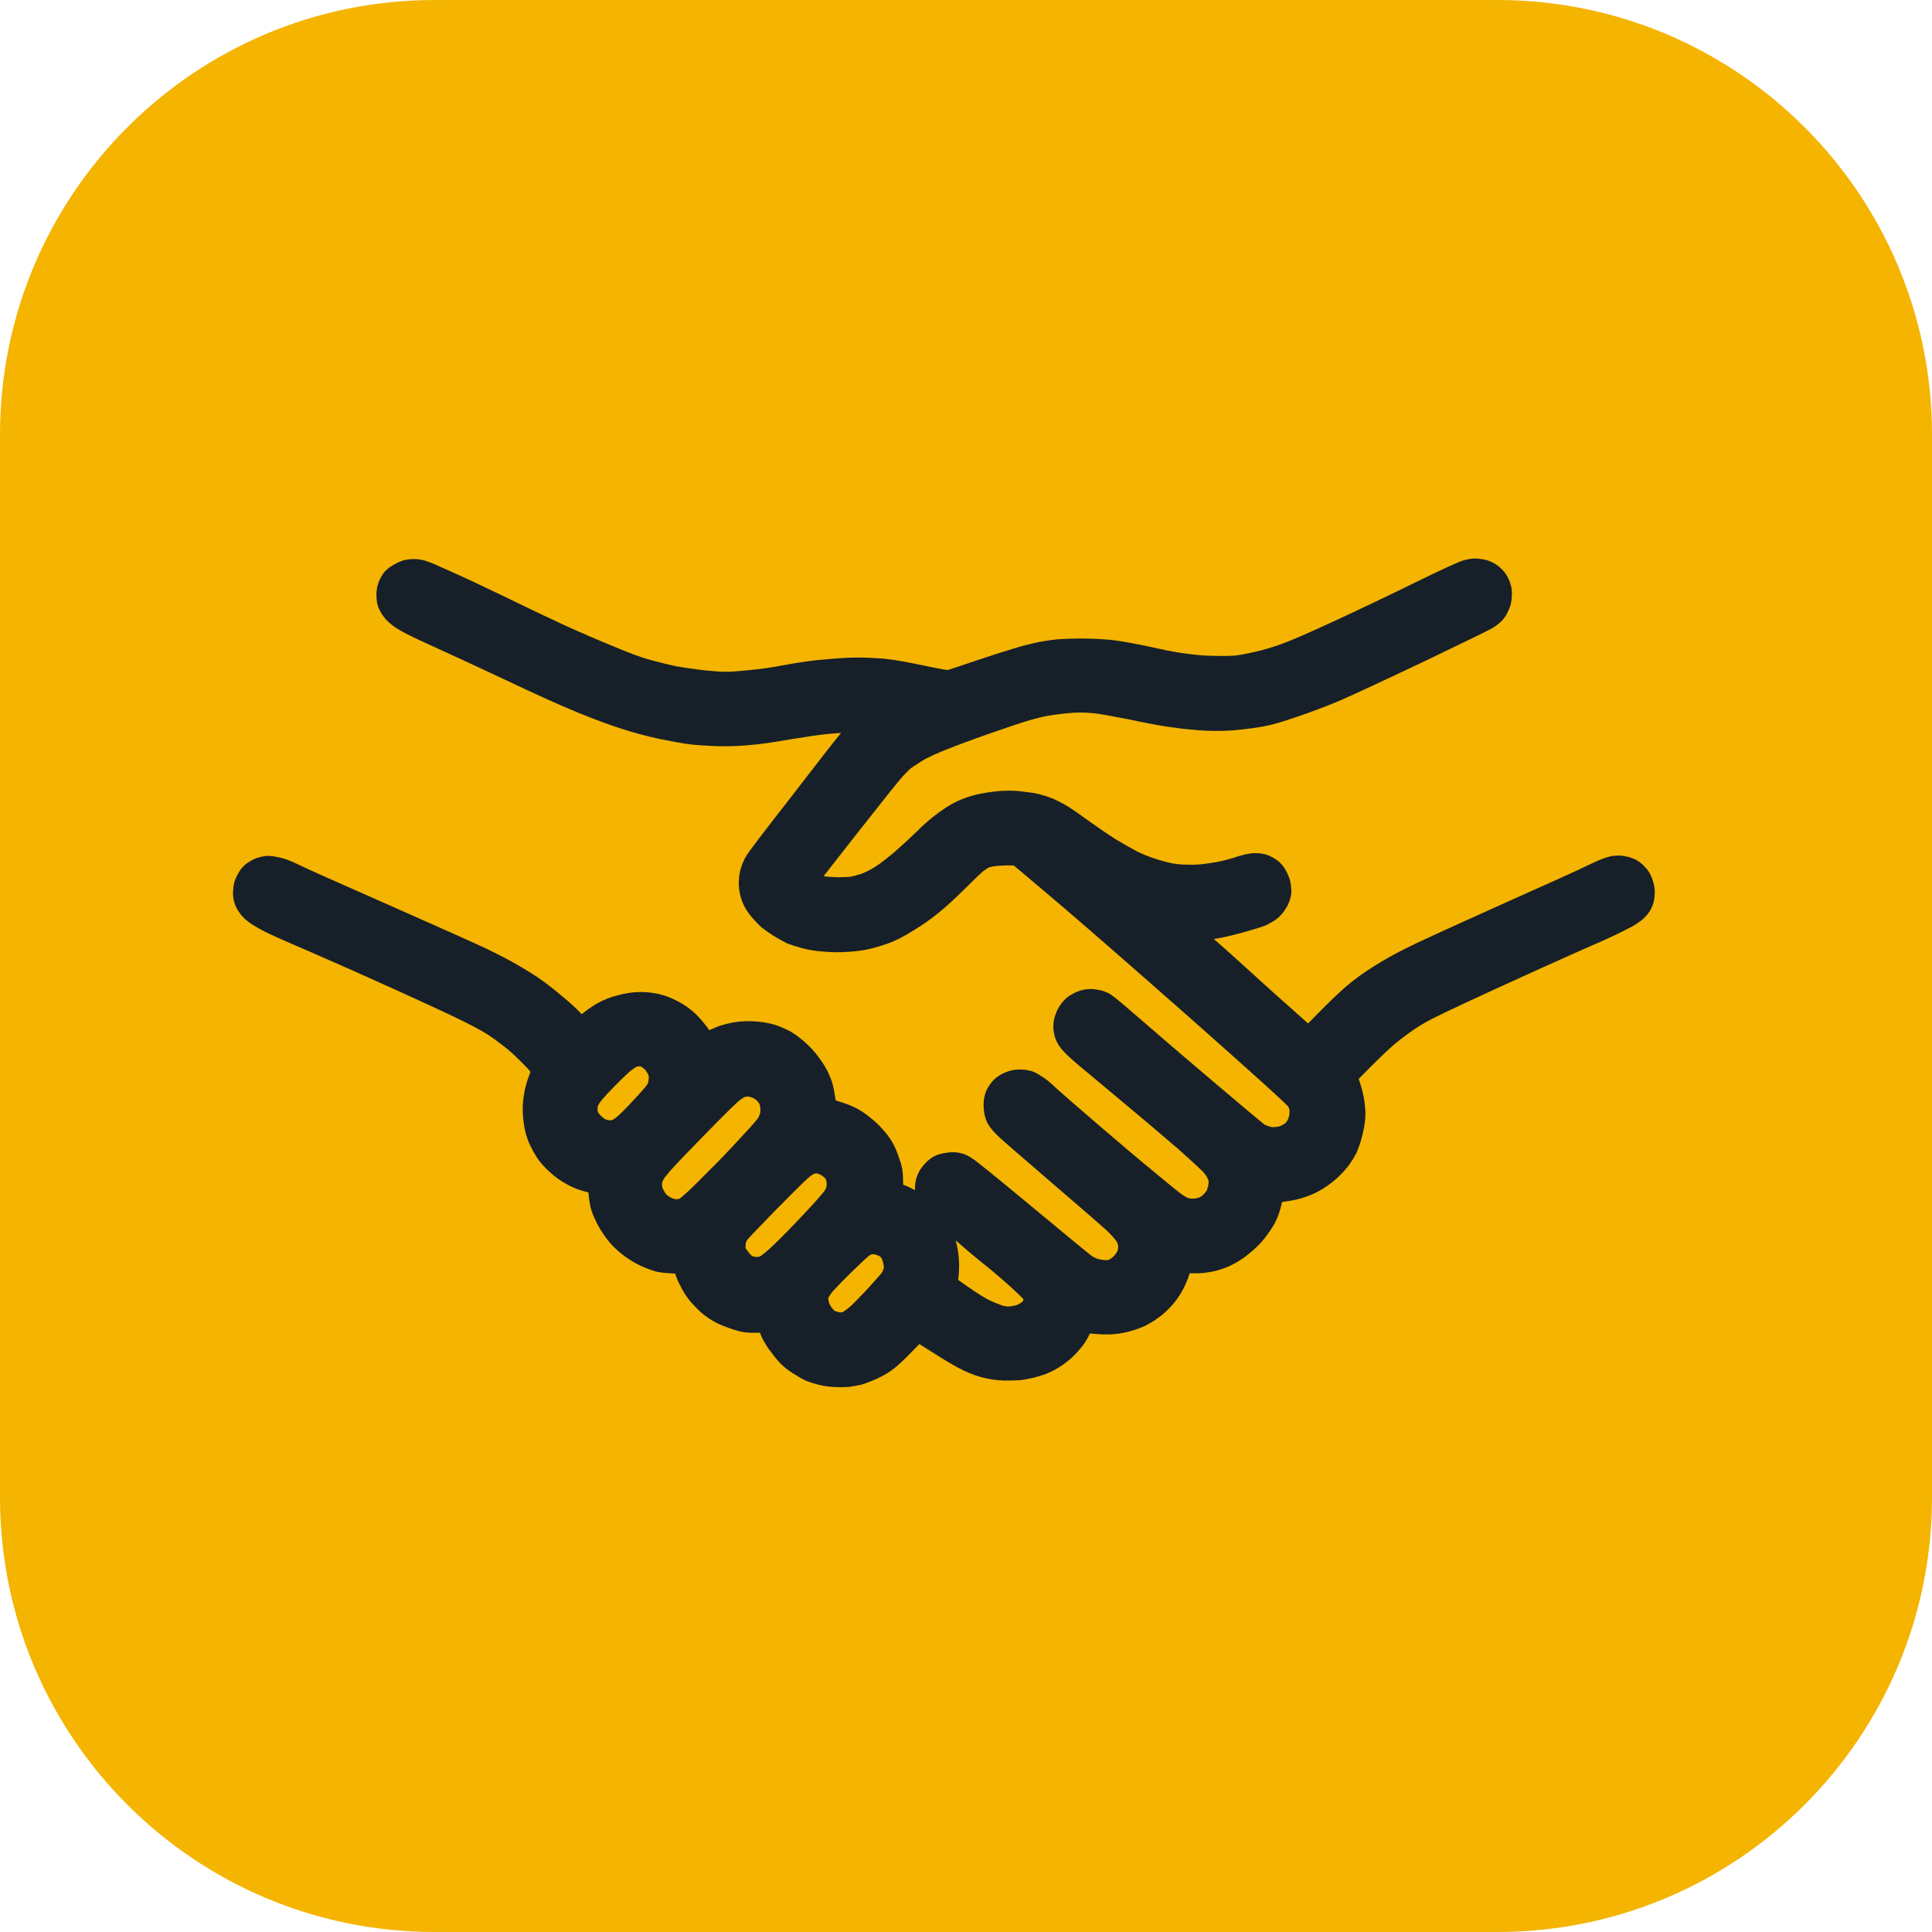
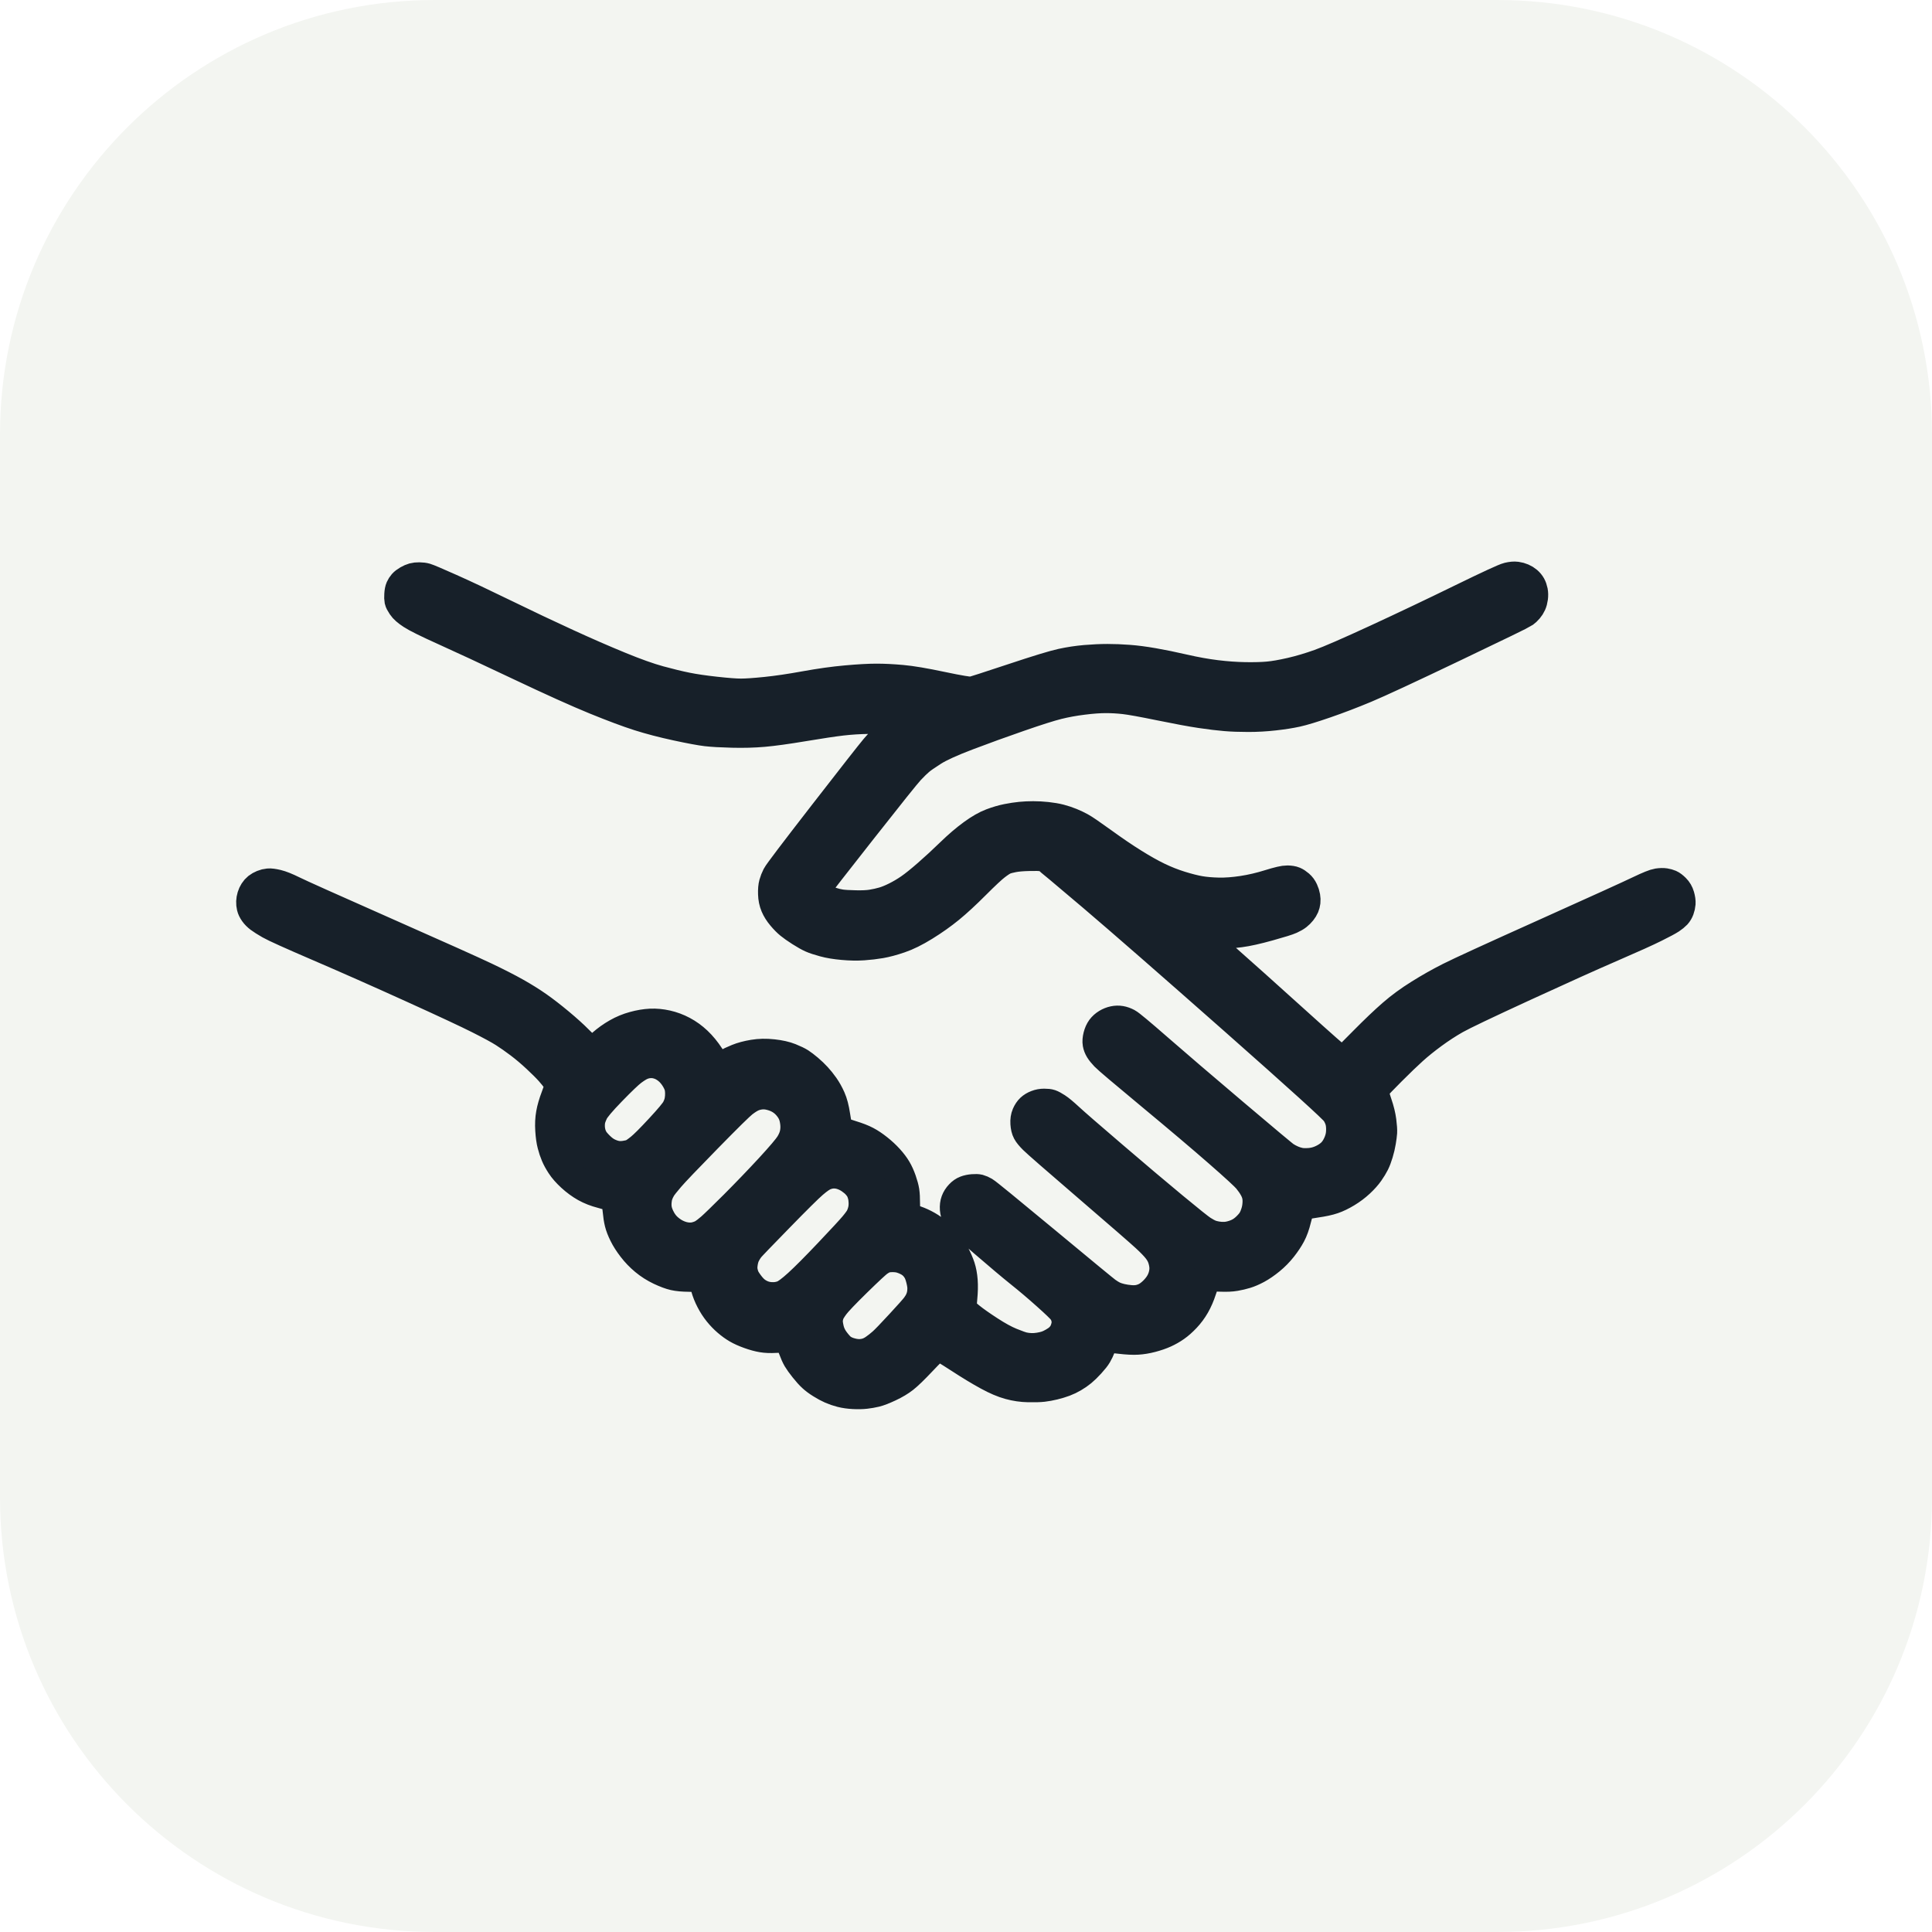
<svg xmlns="http://www.w3.org/2000/svg" viewBox="0 0 512.0 512.0" role="img" aria-label="Hand Drauf">
-   <rect width="512" height="512" rx="115.2" fill="#F4B400" />
-   <path transform="translate(66.5 152.7) scale(0.9) translate(-9.8 -10.3)" d="M417.8 103.7Q417.9 102.8 417.5 101.6Q417.2 100.3 416.3 99.5Q415.5 98.6 414.8 98.4Q414.2 98.1 413.4 98.0Q412.6 97.8 411.3 98.0Q410.1 98.2 406.1 100.1Q402.1 102.1 379.2 112.3Q356.3 122.6 352.0 124.8Q347.6 127.0 343.3 129.7Q339.1 132.3 335.6 135.3Q332.2 138.3 327.6 143.0Q323.0 147.7 322.5 148.1Q322.0 148.5 321.5 148.6Q321.1 148.7 320.4 148.4Q319.7 148.0 307.1 136.7Q294.6 125.3 288.5 120.0Q282.5 114.7 282.0 114.0Q281.5 113.3 281.5 113.0Q281.5 112.7 281.9 112.5Q282.2 112.4 285.6 112.3Q289.1 112.3 292.1 111.9Q295.2 111.5 300.3 110.1Q305.3 108.7 306.5 108.2Q307.7 107.6 308.4 107.1Q309.1 106.6 309.6 105.9Q310.1 105.2 310.4 104.6Q310.7 104.0 310.8 103.3Q310.8 102.6 310.7 101.8Q310.6 101.0 310.1 100.0Q309.7 99.1 309.0 98.4Q308.2 97.8 307.5 97.5Q306.8 97.2 305.6 97.2Q304.3 97.1 300.5 98.4Q296.6 99.6 292.8 100.1Q289.1 100.7 286.0 100.6Q283.0 100.6 280.6 100.2Q278.3 99.8 275.1 98.8Q271.8 97.8 268.7 96.3Q265.6 94.7 261.6 92.3Q257.7 89.8 252.8 86.3Q248.0 82.8 246.6 82.1Q245.3 81.4 243.8 80.7Q242.3 80.1 240.7 79.7Q239.1 79.3 237.0 79.1Q235.0 78.8 233.1 78.8Q231.2 78.8 229.5 79.0Q227.7 79.2 225.6 79.6Q223.6 80.0 221.2 80.9Q218.8 81.8 215.8 84.0Q212.8 86.1 209.5 89.4Q206.2 92.6 203.0 95.4Q199.8 98.1 197.8 99.5Q195.8 100.9 193.8 101.9Q191.8 102.9 190.3 103.3Q188.7 103.8 187.0 104.1Q185.2 104.3 182.3 104.3Q179.5 104.2 178.1 104.0Q176.8 103.8 175.5 103.4Q174.1 102.9 173.1 102.3Q172.2 101.8 171.7 101.2Q171.3 100.7 171.2 100.1Q171.2 99.5 171.6 98.8Q172.0 98.1 184.1 82.7Q196.2 67.3 197.8 65.6Q199.5 63.8 200.5 62.9Q201.6 62.0 204.5 60.2Q207.3 58.4 214.3 55.7Q221.3 53.0 229.0 50.4Q236.7 47.7 240.1 46.9Q243.5 46.0 247.3 45.6Q251.1 45.1 253.8 45.1Q256.5 45.1 259.1 45.4Q261.7 45.7 269.3 47.2Q276.8 48.8 281.0 49.4Q285.1 50.0 287.9 50.2Q290.7 50.5 294.5 50.5Q298.2 50.5 301.9 50.0Q305.6 49.6 308.3 49.0Q311.0 48.4 316.5 46.5Q322.1 44.6 327.9 42.2Q333.7 39.7 353.1 30.5Q372.5 21.2 373.1 20.7Q373.8 20.2 374.4 19.6Q374.9 19.0 375.2 18.2Q375.6 17.5 375.7 16.5Q375.8 15.5 375.7 14.6Q375.5 13.7 375.1 13.0Q374.7 12.3 374.1 11.8Q373.5 11.2 372.7 10.9Q372.0 10.6 371.0 10.5Q370.1 10.3 368.6 10.7Q367.2 11.0 355.3 16.8Q343.3 22.7 331.2 28.3Q319.1 33.9 314.8 35.4Q310.6 36.9 306.6 37.8Q302.7 38.7 300.1 39.0Q297.6 39.2 293.6 39.1Q289.6 39.1 285.3 38.5Q281.0 38.0 276.1 36.9Q271.2 35.8 267.3 35.1Q263.5 34.4 260.3 34.2Q257.2 34.0 254.3 34.0Q251.3 34.0 248.0 34.2Q244.6 34.5 241.2 35.3Q237.8 36.0 227.2 39.5Q216.6 43.1 215.6 43.3Q214.6 43.5 207.1 41.9Q199.6 40.3 195.6 39.9Q191.6 39.6 188.3 39.6Q185.1 39.6 179.7 40.1Q174.3 40.5 168.0 41.7Q161.6 42.9 156.8 43.3Q152.0 43.8 149.6 43.8Q147.3 43.8 142.4 43.3Q137.5 42.7 134.1 42.1Q130.8 41.4 126.3 40.2Q121.8 39.0 115.0 36.1Q108.1 33.3 99.9 29.6Q91.7 25.8 82.3 21.2Q72.8 16.6 66.7 13.9Q60.6 11.1 59.7 10.9Q58.8 10.6 57.8 10.6Q56.8 10.6 56.1 10.8Q55.5 11.0 54.6 11.5Q53.7 12.0 53.2 12.5Q52.8 13.1 52.5 13.7Q52.2 14.3 52.1 15.5Q52.1 16.7 52.2 17.2Q52.3 17.7 53.0 18.8Q53.7 19.9 55.7 21.2Q57.7 22.5 65.0 25.8Q72.3 29.1 86.4 35.7Q100.5 42.4 108.1 45.5Q115.7 48.6 120.5 50.1Q125.3 51.7 131.3 53.0Q137.2 54.2 139.8 54.5Q142.3 54.8 147.1 55.0Q152.0 55.1 156.1 54.7Q160.2 54.4 167.5 53.1Q174.8 51.9 178.5 51.5Q182.1 51.1 186.1 51.0Q190.1 51.0 191.5 51.1Q193.0 51.2 193.7 51.4Q194.5 51.6 194.7 51.9Q194.9 52.2 194.7 52.6Q194.6 53.0 192.2 55.1Q189.8 57.3 187.9 59.6Q186.0 61.8 173.3 78.3Q160.5 94.7 160.0 95.8Q159.4 97.0 159.1 98.1Q158.8 99.2 158.8 101.0Q158.9 102.8 159.5 104.3Q160.1 105.8 161.4 107.3Q162.6 108.7 163.6 109.6Q164.7 110.5 166.6 111.7Q168.6 112.9 169.8 113.5Q171.1 114.0 173.3 114.6Q175.6 115.3 178.8 115.5Q182.0 115.8 184.6 115.6Q187.2 115.5 189.5 115.1Q191.8 114.7 195.0 113.6Q198.1 112.6 202.0 110.1Q206.0 107.7 209.1 105.1Q212.3 102.5 216.5 98.3Q220.7 94.1 222.3 92.8Q224.0 91.6 224.8 91.2Q225.7 90.8 227.4 90.5Q229.1 90.2 231.9 90.1Q234.7 90.1 235.5 90.2Q236.3 90.4 237.0 90.7Q237.6 91.1 250.1 101.7Q262.7 112.4 290.7 137.1Q318.6 161.8 319.6 163.3Q320.5 164.8 320.8 166.2Q321.1 167.6 320.9 169.2Q320.8 170.8 320.0 172.5Q319.2 174.2 318.1 175.2Q317.0 176.2 315.3 177.0Q313.7 177.7 312.0 177.8Q310.2 178.0 309.1 177.7Q308.0 177.5 306.9 177.0Q305.8 176.6 305.0 176.0Q304.1 175.4 290.3 163.7Q276.5 152.0 268.7 145.2Q261.0 138.5 260.0 137.9Q259.0 137.4 258.0 137.3Q257.1 137.1 256.1 137.3Q255.1 137.5 254.1 138.1Q253.2 138.6 252.6 139.5Q252.0 140.3 251.6 141.6Q251.3 142.8 251.5 143.7Q251.6 144.6 252.1 145.4Q252.6 146.2 253.7 147.3Q254.7 148.4 266.8 158.4Q278.8 168.4 286.1 174.7Q293.3 181.1 294.4 182.4Q295.5 183.7 296.1 184.9Q296.8 186.1 297.0 187.1Q297.2 188.2 297.1 189.5Q297.0 190.8 296.6 192.0Q296.3 193.2 295.8 194.0Q295.3 194.8 294.4 195.8Q293.5 196.8 292.5 197.4Q291.5 198.1 290.1 198.5Q288.8 198.9 287.7 198.9Q286.6 199.0 285.5 198.8Q284.3 198.6 283.5 198.3Q282.7 197.9 281.4 197.1Q280.1 196.3 272.9 190.3Q265.7 184.4 255.6 175.7Q245.6 167.1 243.3 165.0Q241.0 162.8 239.8 162.1Q238.6 161.3 238.0 161.1Q237.3 160.9 236.2 160.9Q235.1 160.9 234.1 161.3Q233.1 161.7 232.4 162.3Q231.7 163.0 231.2 164.0Q230.8 165.1 230.9 166.5Q231.0 168.0 231.4 168.8Q231.9 169.7 233.2 171.0Q234.6 172.4 248.8 184.6Q263.0 196.8 265.3 198.9Q267.6 201.1 268.6 202.5Q269.7 203.8 270.1 205.3Q270.6 206.8 270.5 208.0Q270.5 209.2 270.1 210.5Q269.7 211.7 268.9 212.8Q268.1 214.0 267.1 214.8Q266.1 215.7 265.2 216.2Q264.3 216.6 263.3 216.9Q262.2 217.1 260.8 217.0Q259.5 216.9 258.1 216.6Q256.8 216.2 256.0 215.8Q255.1 215.4 254.0 214.6Q253.0 213.9 236.5 200.2Q220.1 186.6 219.1 186.1Q218.2 185.5 217.6 185.4Q217.0 185.2 215.8 185.3Q214.7 185.4 213.8 185.7Q213.0 186.0 212.2 186.9Q211.4 187.7 211.0 188.7Q210.6 189.7 210.7 191.0Q210.8 192.2 211.4 193.2Q211.9 194.2 218.9 200.2Q225.8 206.2 229.5 209.1Q233.1 212.0 237.0 215.5Q240.8 219.0 241.5 219.9Q242.2 220.8 242.5 221.9Q242.7 223.0 242.6 223.7Q242.5 224.5 242.3 225.3Q242.0 226.1 241.6 226.7Q241.1 227.3 240.6 227.9Q240.0 228.4 238.9 229.1Q237.8 229.7 237.0 230.0Q236.1 230.3 234.8 230.5Q233.6 230.7 232.5 230.7Q231.3 230.6 230.3 230.4Q229.3 230.2 226.7 229.1Q224.1 228.1 220.5 225.7Q217.0 223.4 215.0 221.9Q213.1 220.3 212.8 219.7Q212.5 219.1 212.8 216.3Q213.1 213.6 212.9 211.4Q212.7 209.2 212.2 207.5Q211.6 205.8 210.7 204.0Q209.7 202.2 208.6 200.8Q207.5 199.5 206.0 198.1Q204.5 196.7 202.8 195.8Q201.2 194.9 199.5 194.3Q197.8 193.7 197.3 193.3Q196.8 192.9 196.6 192.4Q196.5 192.0 196.5 189.5Q196.5 187.1 196.3 185.8Q196.1 184.6 195.4 182.8Q194.8 181.0 194.0 179.6Q193.2 178.2 191.8 176.7Q190.5 175.2 188.7 173.8Q187.0 172.4 185.4 171.6Q183.8 170.8 181.1 170.0Q178.5 169.1 178.0 168.8Q177.5 168.5 177.2 168.0Q177.0 167.5 176.5 164.3Q176.1 161.2 175.2 159.3Q174.4 157.5 173.3 156.0Q172.3 154.5 171.2 153.3Q170.2 152.2 168.8 151.0Q167.5 149.9 166.5 149.3Q165.6 148.7 163.6 147.9Q161.7 147.1 158.8 146.8Q155.8 146.5 153.2 146.9Q150.6 147.3 148.7 148.1Q146.8 148.9 145.4 149.6Q144.0 150.4 143.5 150.5Q143.1 150.5 142.7 150.2Q142.3 150.0 140.7 147.5Q139.0 145.0 137.1 143.1Q135.2 141.3 133.0 140.2Q130.8 139.0 128.5 138.5Q126.1 138.0 123.8 138.1Q121.6 138.2 119.1 138.9Q116.6 139.5 114.3 140.8Q112.1 142.1 110.0 143.9Q108.0 145.7 107.3 145.8Q106.7 145.9 106.1 145.5Q105.5 145.1 103.3 142.9Q101.1 140.6 97.8 137.9Q94.5 135.1 91.6 133.1Q88.8 131.2 85.3 129.2Q81.8 127.2 76.6 124.7Q71.3 122.2 48.0 111.9Q24.6 101.6 21.8 100.2Q19.0 98.8 17.3 98.4Q15.6 98.0 14.8 98.0Q14.0 98.1 13.1 98.4Q12.3 98.8 11.7 99.2Q11.1 99.7 10.8 100.3Q10.4 101.0 10.1 101.7Q9.9 102.5 9.9 103.2Q9.8 104.0 10.0 104.7Q10.2 105.5 10.8 106.3Q11.3 107.1 12.3 107.8Q13.2 108.5 15.2 109.6Q17.2 110.8 29.4 116.0Q41.6 121.3 55.7 127.7Q69.8 134.1 74.8 136.6Q79.8 139.1 82.0 140.5Q84.1 141.8 86.5 143.7Q89.0 145.5 91.4 147.8Q93.8 150.1 95.2 151.6Q96.5 153.1 97.2 154.1Q97.9 155.2 97.9 155.8Q97.8 156.3 96.8 159.0Q95.8 161.6 95.5 163.7Q95.1 165.8 95.2 168.4Q95.4 171.0 95.8 172.6Q96.2 174.2 96.8 175.5Q97.4 176.8 98.4 178.4Q99.4 180.0 101.3 181.7Q103.2 183.5 105.3 184.6Q107.3 185.8 109.9 186.4Q112.5 187.1 113.1 187.5Q113.8 187.8 114.0 188.5Q114.3 189.1 114.5 191.3Q114.7 193.5 115.0 194.9Q115.4 196.3 116.3 198.1Q117.2 200.0 118.7 202.0Q120.2 204.0 122.2 205.6Q124.2 207.2 126.6 208.4Q129.0 209.5 130.6 209.9Q132.2 210.2 134.8 210.3Q137.3 210.3 137.8 210.4Q138.3 210.6 138.7 211.0Q139.1 211.5 139.6 213.3Q140.1 215.2 141.1 217.0Q142.0 218.8 143.2 220.3Q144.5 221.8 145.8 223.0Q147.2 224.2 148.6 225.0Q150.0 225.8 152.0 226.5Q154.1 227.3 155.7 227.6Q157.3 227.8 159.5 227.7Q161.7 227.6 162.3 227.7Q162.8 227.8 163.3 228.3Q163.9 228.8 164.5 230.7Q165.2 232.6 165.9 233.6Q166.5 234.7 167.8 236.3Q169.1 238.0 170.1 238.9Q171.1 239.8 172.6 240.7Q174.1 241.7 175.4 242.3Q176.7 242.8 178.3 243.2Q179.8 243.6 181.8 243.7Q183.7 243.8 185.2 243.7Q186.7 243.5 188.1 243.2Q189.5 242.8 192.0 241.7Q194.5 240.5 196.1 239.2Q197.8 237.8 201.2 234.3Q204.6 230.7 205.2 230.3Q205.8 230.0 206.5 230.1Q207.1 230.3 211.9 233.4Q216.7 236.5 220.1 238.4Q223.6 240.3 226.3 241.0Q229.0 241.7 231.7 241.8Q234.5 241.8 235.9 241.7Q237.3 241.5 239.0 241.1Q240.6 240.7 242.0 240.2Q243.3 239.7 244.6 238.9Q245.8 238.2 246.9 237.3Q248.0 236.5 249.3 235.0Q250.7 233.5 251.2 232.5Q251.8 231.6 252.4 230.1Q253.0 228.6 253.5 228.1Q254.0 227.7 254.3 227.7Q254.7 227.6 257.8 228.0Q261.0 228.3 262.8 228.2Q264.7 228.1 266.8 227.6Q269.0 227.0 270.6 226.3Q272.2 225.5 273.6 224.5Q275.1 223.5 276.6 221.9Q278.1 220.3 279.2 218.4Q280.3 216.5 281.1 214.0Q281.9 211.6 282.2 211.1Q282.6 210.5 283.2 210.3Q283.8 210.1 286.5 210.2Q289.1 210.3 290.7 210.0Q292.3 209.8 293.8 209.3Q295.2 208.9 297.0 207.9Q298.7 207.0 300.6 205.4Q302.6 203.8 304.1 201.9Q305.6 200.0 306.6 198.2Q307.5 196.5 308.1 193.8Q308.8 191.1 309.1 190.6Q309.5 190.0 310.1 189.8Q310.7 189.6 313.8 189.1Q316.8 188.7 318.6 188.0Q320.5 187.4 322.5 186.2Q324.6 184.9 326.2 183.4Q327.9 181.8 328.9 180.4Q329.9 179.0 330.5 177.8Q331.0 176.7 331.5 175.0Q332.0 173.3 332.3 171.7Q332.6 170.1 332.6 169.1Q332.7 168.1 332.4 165.8Q332.1 163.6 331.2 160.9Q330.3 158.2 330.3 157.5Q330.4 156.7 330.9 156.0Q331.5 155.2 335.2 151.5Q339.0 147.7 341.4 145.5Q343.8 143.3 347.1 140.9Q350.3 138.5 353.6 136.7Q356.8 134.9 373.1 127.4Q389.5 119.9 398.3 116.0Q407.1 112.2 410.5 110.5Q414.0 108.8 415.0 108.1Q416.1 107.4 416.6 106.8Q417.2 106.2 417.5 105.4Q417.8 104.6 417.8 103.7ZM197.4 205.8Q198.3 206.3 199.0 207.0Q199.7 207.7 200.2 208.6Q200.7 209.5 201.1 211.0Q201.5 212.6 201.5 213.6Q201.5 214.6 201.3 215.4Q201.1 216.2 200.8 217.0Q200.4 217.8 199.7 218.8Q199.0 219.7 195.2 223.9Q191.3 228.0 190.1 229.1Q189.0 230.1 187.7 231.0Q186.5 231.9 185.2 232.2Q184.0 232.5 182.8 232.4Q181.7 232.3 180.6 231.9Q179.5 231.6 178.6 231.0Q177.7 230.4 176.4 228.7Q175.2 227.1 174.8 225.3Q174.3 223.5 174.4 222.6Q174.5 221.7 174.8 220.9Q175.1 220.1 176.2 218.5Q177.4 216.8 182.6 211.7Q187.8 206.6 188.9 205.9Q190.0 205.2 190.8 204.9Q191.6 204.6 193.0 204.6Q194.3 204.6 195.4 205.0Q196.5 205.3 197.4 205.8ZM181.0 182.4Q182.1 183.2 182.8 183.9Q183.5 184.7 183.8 185.3Q184.1 186.0 184.4 186.9Q184.6 187.8 184.7 189.1Q184.7 190.3 184.5 191.3Q184.2 192.3 183.8 193.2Q183.4 194.1 181.9 195.8Q180.5 197.6 174.8 203.6Q169.1 209.6 166.0 212.4Q163.0 215.1 161.6 215.6Q160.2 216.1 158.8 216.1Q157.5 216.1 156.3 215.8Q155.2 215.4 154.1 214.7Q153.1 214.0 152.0 212.5Q150.9 211.1 150.5 210.2Q150.2 209.3 150.1 208.5Q150.0 207.6 150.2 206.2Q150.4 204.8 150.9 203.8Q151.4 202.8 152.1 202.0Q152.7 201.2 160.4 193.3Q168.1 185.5 170.2 183.6Q172.3 181.8 173.6 181.3Q175.0 180.8 176.2 180.8Q177.5 180.8 178.6 181.2Q179.8 181.6 181.0 182.4ZM161.0 159.7Q162.2 160.4 163.1 161.5Q164.0 162.6 164.5 163.6Q164.9 164.7 165.1 166.3Q165.3 167.8 165.0 169.3Q164.7 170.8 163.8 172.5Q162.8 174.1 157.9 179.3Q153.1 184.6 147.8 189.8Q142.6 195.1 141.1 196.3Q139.7 197.6 138.9 198.1Q138.1 198.6 136.9 198.9Q135.7 199.2 134.4 199.1Q133.1 198.9 131.8 198.4Q130.6 197.9 129.5 197.1Q128.3 196.2 127.6 195.3Q126.9 194.3 126.4 193.2Q125.8 192.1 125.6 191.1Q125.5 190.1 125.5 188.9Q125.6 187.7 125.9 186.8Q126.2 186.0 126.8 185.0Q127.3 184.1 129.3 181.8Q131.2 179.6 140.0 170.6Q148.7 161.7 150.3 160.5Q151.8 159.3 153.0 158.8Q154.1 158.3 155.4 158.2Q156.7 158.1 158.3 158.5Q159.8 158.9 161.0 159.7ZM127.2 150.0Q128.0 150.4 128.7 151.0Q129.5 151.6 130.1 152.3Q130.7 153.1 131.2 154.0Q131.8 155.0 132.0 155.8Q132.3 156.6 132.3 157.7Q132.3 158.8 132.1 160.0Q131.9 161.1 131.3 162.4Q130.6 163.7 126.6 168.0Q122.6 172.3 121.0 173.6Q119.3 174.9 118.6 175.3Q117.8 175.6 116.5 175.8Q115.1 176.0 114.0 175.7Q112.8 175.5 111.6 174.9Q110.5 174.3 109.2 173.1Q107.9 171.8 107.5 171.0Q107.0 170.2 106.8 169.3Q106.5 168.5 106.5 167.5Q106.5 166.6 106.6 165.7Q106.7 164.8 107.5 163.3Q108.2 161.7 112.6 157.2Q117.0 152.7 118.6 151.5Q120.2 150.3 121.3 149.8Q122.3 149.4 123.5 149.3Q124.6 149.2 125.5 149.4Q126.5 149.6 127.2 150.0Z" fill="#172029" fill-rule="evenodd" stroke="#172029" stroke-width="10.7" stroke-linejoin="round" />
+   <rect width="512" height="512" rx="115.2" fill="#F3F5F1" />
+   <path transform="translate(66.56 152.73) scale(0.9284) translate(-9.88 -10.38)" d="M417.88 103.75Q417.94 102.88 417.58 101.62Q417.22 100.38 416.36 99.53Q415.50 98.68 414.88 98.41Q414.25 98.14 413.44 98.01Q412.62 97.88 411.38 98.06Q410.12 98.25 406.12 100.17Q402.12 102.10 379.25 112.38Q356.38 122.65 352.00 124.87Q347.62 127.08 343.38 129.74Q339.12 132.39 335.69 135.38Q332.25 138.38 327.62 143.06Q323.00 147.75 322.50 148.13Q322.00 148.51 321.56 148.62Q321.12 148.74 320.44 148.41Q319.75 148.08 307.19 136.73Q294.62 125.38 288.58 120.06Q282.53 114.75 282.02 114.06Q281.51 113.38 281.55 113.08Q281.58 112.78 281.92 112.59Q282.25 112.40 285.69 112.39Q289.12 112.38 292.19 111.97Q295.25 111.57 300.31 110.16Q305.38 108.75 306.56 108.21Q307.75 107.67 308.44 107.13Q309.12 106.60 309.66 105.92Q310.19 105.25 310.46 104.62Q310.72 104.00 310.80 103.31Q310.88 102.62 310.74 101.81Q310.61 101.00 310.18 100.06Q309.75 99.12 309.00 98.47Q308.25 97.82 307.56 97.53Q306.88 97.24 305.62 97.22Q304.38 97.19 300.50 98.40Q296.62 99.61 292.88 100.18Q289.12 100.75 286.06 100.69Q283.00 100.62 280.69 100.23Q278.38 99.83 275.12 98.82Q271.88 97.81 268.75 96.30Q265.62 94.79 261.69 92.33Q257.75 89.88 252.88 86.35Q248.00 82.83 246.69 82.12Q245.38 81.40 243.88 80.78Q242.38 80.17 240.75 79.74Q239.12 79.32 237.06 79.10Q235.00 78.88 233.12 78.88Q231.25 78.88 229.50 79.05Q227.75 79.22 225.69 79.63Q223.62 80.04 221.25 80.93Q218.88 81.82 215.88 84.00Q212.88 86.18 209.56 89.40Q206.25 92.62 203.06 95.40Q199.88 98.18 197.88 99.56Q195.88 100.93 193.88 101.92Q191.88 102.92 190.31 103.37Q188.75 103.82 187.00 104.10Q185.25 104.38 182.38 104.31Q179.50 104.25 178.19 104.06Q176.88 103.86 175.50 103.40Q174.12 102.94 173.19 102.39Q172.25 101.83 171.79 101.29Q171.33 100.75 171.28 100.12Q171.22 99.50 171.62 98.81Q172.03 98.12 184.12 82.75Q196.21 67.38 197.85 65.62Q199.50 63.88 200.56 62.97Q201.62 62.06 204.50 60.23Q207.38 58.40 214.38 55.74Q221.38 53.08 229.06 50.42Q236.75 47.75 240.12 46.91Q243.50 46.07 247.31 45.60Q251.12 45.12 253.81 45.12Q256.50 45.12 259.12 45.42Q261.75 45.71 269.31 47.26Q276.88 48.81 281.00 49.42Q285.12 50.03 287.94 50.26Q290.75 50.50 294.50 50.50Q298.25 50.50 301.94 50.08Q305.62 49.67 308.31 49.08Q311.00 48.49 316.56 46.57Q322.12 44.65 327.94 42.22Q333.75 39.79 353.12 30.53Q372.50 21.28 373.19 20.76Q373.88 20.25 374.41 19.62Q374.94 19.00 375.28 18.25Q375.62 17.50 375.75 16.50Q375.88 15.50 375.71 14.62Q375.54 13.75 375.16 13.06Q374.78 12.38 374.14 11.83Q373.50 11.29 372.75 10.97Q372.00 10.64 371.06 10.51Q370.12 10.38 368.69 10.72Q367.25 11.06 355.31 16.89Q343.38 22.72 331.25 28.33Q319.12 33.93 314.88 35.45Q310.62 36.97 306.69 37.88Q302.75 38.78 300.19 39.01Q297.62 39.25 293.62 39.19Q289.62 39.12 285.31 38.59Q281.00 38.06 276.12 36.94Q271.25 35.82 267.38 35.15Q263.50 34.47 260.38 34.24Q257.25 34.00 254.31 34.00Q251.38 34.00 248.00 34.29Q244.62 34.58 241.25 35.31Q237.88 36.04 227.25 39.58Q216.62 43.12 215.62 43.31Q214.62 43.50 207.12 41.92Q199.62 40.33 195.62 39.98Q191.62 39.62 188.38 39.62Q185.12 39.62 179.75 40.10Q174.38 40.58 168.00 41.74Q161.62 42.90 156.81 43.39Q152.00 43.88 149.69 43.88Q147.38 43.88 142.44 43.33Q137.50 42.79 134.19 42.12Q130.88 41.46 126.38 40.23Q121.88 39.00 115.00 36.17Q108.12 33.35 99.94 29.60Q91.75 25.85 82.31 21.25Q72.88 16.65 66.75 13.92Q60.62 11.19 59.75 10.94Q58.88 10.69 57.88 10.69Q56.88 10.68 56.19 10.87Q55.50 11.06 54.62 11.56Q53.75 12.06 53.28 12.59Q52.82 13.12 52.54 13.75Q52.26 14.38 52.19 15.56Q52.12 16.75 52.23 17.25Q52.33 17.75 53.05 18.83Q53.76 19.92 55.76 21.22Q57.75 22.53 65.06 25.82Q72.38 29.11 86.44 35.77Q100.50 42.43 108.12 45.54Q115.75 48.65 120.56 50.19Q125.38 51.72 131.31 53.00Q137.25 54.28 139.81 54.58Q142.38 54.88 147.19 55.00Q152.00 55.12 156.12 54.76Q160.25 54.40 167.56 53.18Q174.88 51.96 178.50 51.54Q182.12 51.12 186.12 51.06Q190.12 51.00 191.56 51.10Q193.00 51.21 193.75 51.42Q194.50 51.64 194.72 51.94Q194.94 52.25 194.78 52.62Q194.61 53.00 192.24 55.19Q189.88 57.38 187.97 59.62Q186.07 61.88 173.32 78.31Q160.57 94.75 160.01 95.88Q159.44 97.00 159.13 98.12Q158.82 99.25 158.88 101.06Q158.93 102.88 159.56 104.38Q160.19 105.88 161.41 107.32Q162.62 108.76 163.69 109.63Q164.75 110.50 166.69 111.74Q168.62 112.97 169.88 113.53Q171.12 114.08 173.38 114.69Q175.62 115.31 178.81 115.59Q182.00 115.88 184.62 115.69Q187.25 115.51 189.56 115.11Q191.88 114.71 195.00 113.65Q198.12 112.60 202.06 110.16Q206.00 107.72 209.19 105.11Q212.38 102.50 216.56 98.31Q220.75 94.12 222.38 92.88Q224.00 91.64 224.88 91.26Q225.75 90.89 227.44 90.57Q229.12 90.25 231.94 90.19Q234.75 90.12 235.56 90.28Q236.38 90.44 237.00 90.77Q237.62 91.10 250.19 101.78Q262.75 112.47 290.72 137.17Q318.68 161.88 319.62 163.38Q320.57 164.88 320.85 166.25Q321.12 167.62 320.99 169.25Q320.86 170.88 320.07 172.56Q319.28 174.25 318.14 175.27Q317.00 176.29 315.38 177.01Q313.75 177.74 312.00 177.87Q310.25 178.00 309.12 177.77Q308.00 177.54 306.94 177.07Q305.88 176.60 305.00 176.02Q304.12 175.44 290.31 163.74Q276.50 152.04 268.75 145.28Q261.00 138.51 260.00 137.99Q259.00 137.46 258.06 137.30Q257.12 137.14 256.12 137.35Q255.12 137.56 254.19 138.12Q253.25 138.69 252.62 139.53Q252.00 140.38 251.69 141.62Q251.38 142.88 251.53 143.75Q251.68 144.62 252.18 145.44Q252.68 146.25 253.72 147.34Q254.75 148.43 266.81 158.44Q278.88 168.46 286.12 174.79Q293.36 181.12 294.43 182.44Q295.50 183.75 296.16 184.94Q296.82 186.12 297.03 187.19Q297.25 188.25 297.15 189.56Q297.06 190.88 296.68 192.06Q296.31 193.25 295.85 194.06Q295.39 194.88 294.44 195.85Q293.50 196.83 292.50 197.47Q291.50 198.10 290.19 198.51Q288.88 198.92 287.75 198.96Q286.62 199.00 285.50 198.81Q284.38 198.62 283.56 198.30Q282.75 197.97 281.44 197.15Q280.12 196.32 272.94 190.37Q265.75 184.42 255.69 175.79Q245.62 167.17 243.31 165.03Q241.00 162.89 239.81 162.12Q238.62 161.35 238.00 161.14Q237.38 160.93 236.25 160.94Q235.12 160.94 234.12 161.33Q233.12 161.71 232.43 162.35Q231.74 163.00 231.28 164.06Q230.82 165.12 230.91 166.56Q231.00 168.00 231.47 168.88Q231.93 169.75 233.28 171.09Q234.62 172.43 248.81 184.64Q263.00 196.85 265.31 198.99Q267.62 201.12 268.69 202.50Q269.76 203.88 270.19 205.38Q270.62 206.88 270.59 208.06Q270.56 209.25 270.15 210.50Q269.74 211.75 268.93 212.88Q268.12 214.00 267.12 214.89Q266.12 215.78 265.25 216.22Q264.38 216.67 263.31 216.90Q262.25 217.12 260.88 217.01Q259.50 216.90 258.19 216.60Q256.88 216.29 256.00 215.87Q255.12 215.44 254.06 214.69Q253.00 213.93 236.56 200.28Q220.12 186.64 219.19 186.10Q218.25 185.56 217.62 185.40Q217.00 185.25 215.88 185.34Q214.75 185.43 213.88 185.76Q213.00 186.08 212.22 186.92Q211.43 187.75 211.06 188.75Q210.69 189.75 210.78 191.00Q210.88 192.25 211.40 193.25Q211.93 194.25 218.90 200.27Q225.88 206.29 229.50 209.19Q233.12 212.08 237.00 215.55Q240.88 219.01 241.56 219.94Q242.25 220.88 242.50 221.94Q242.75 223.00 242.66 223.75Q242.57 224.50 242.30 225.31Q242.03 226.12 241.61 226.75Q241.19 227.38 240.60 227.93Q240.00 228.49 238.94 229.10Q237.88 229.72 237.00 230.03Q236.12 230.33 234.88 230.54Q233.62 230.75 232.50 230.71Q231.38 230.67 230.38 230.45Q229.38 230.24 226.75 229.17Q224.12 228.10 220.56 225.78Q217.00 223.47 215.08 221.92Q213.15 220.38 212.87 219.75Q212.58 219.12 212.85 216.38Q213.12 213.62 212.96 211.44Q212.79 209.25 212.24 207.56Q211.68 205.88 210.73 204.06Q209.78 202.25 208.67 200.88Q207.56 199.50 206.03 198.12Q204.50 196.75 202.88 195.83Q201.25 194.90 199.56 194.31Q197.88 193.71 197.35 193.35Q196.83 192.99 196.67 192.49Q196.50 192.00 196.50 189.56Q196.50 187.12 196.31 185.88Q196.11 184.62 195.48 182.81Q194.85 181.00 194.03 179.62Q193.22 178.25 191.86 176.75Q190.50 175.25 188.75 173.86Q187.00 172.47 185.44 171.65Q183.88 170.82 181.19 170.00Q178.50 169.18 178.01 168.84Q177.53 168.50 177.28 168.00Q177.04 167.50 176.58 164.38Q176.11 161.25 175.27 159.38Q174.43 157.50 173.38 156.00Q172.32 154.50 171.28 153.38Q170.25 152.25 168.88 151.08Q167.50 149.92 166.56 149.31Q165.62 148.71 163.69 147.93Q161.75 147.15 158.81 146.83Q155.88 146.50 153.25 146.94Q150.62 147.38 148.75 148.14Q146.88 148.90 145.44 149.69Q144.00 150.49 143.56 150.53Q143.12 150.57 142.73 150.28Q142.33 150.00 140.70 147.50Q139.07 145.00 137.16 143.19Q135.25 141.39 133.06 140.23Q130.88 139.07 128.50 138.53Q126.12 138.00 123.88 138.10Q121.62 138.21 119.12 138.90Q116.62 139.58 114.38 140.86Q112.12 142.14 110.06 143.94Q108.00 145.74 107.38 145.84Q106.75 145.94 106.12 145.53Q105.50 145.12 103.31 142.91Q101.12 140.69 97.81 137.93Q94.50 135.17 91.69 133.19Q88.88 131.22 85.38 129.25Q81.88 127.28 76.62 124.78Q71.38 122.28 48.00 111.94Q24.62 101.60 21.81 100.20Q19.00 98.81 17.31 98.40Q15.62 98.00 14.81 98.08Q14.00 98.15 13.19 98.48Q12.38 98.81 11.78 99.28Q11.19 99.76 10.80 100.38Q10.40 101.00 10.17 101.75Q9.94 102.50 9.91 103.25Q9.88 104.00 10.06 104.75Q10.24 105.50 10.81 106.31Q11.38 107.12 12.31 107.83Q13.25 108.54 15.25 109.69Q17.25 110.85 29.44 116.09Q41.62 121.33 55.75 127.74Q69.88 134.15 74.88 136.67Q79.88 139.19 82.00 140.53Q84.12 141.88 86.56 143.72Q89.00 145.57 91.44 147.85Q93.88 150.12 95.22 151.62Q96.56 153.12 97.24 154.19Q97.92 155.25 97.90 155.81Q97.89 156.38 96.89 159.00Q95.89 161.62 95.51 163.75Q95.12 165.88 95.28 168.44Q95.44 171.00 95.87 172.62Q96.29 174.25 96.85 175.56Q97.40 176.88 98.42 178.44Q99.43 180.00 101.34 181.76Q103.25 183.51 105.31 184.67Q107.38 185.82 109.94 186.48Q112.50 187.14 113.15 187.51Q113.81 187.89 114.06 188.51Q114.31 189.12 114.51 191.31Q114.71 193.50 115.07 194.94Q115.43 196.38 116.33 198.19Q117.22 200.00 118.76 202.00Q120.29 204.00 122.27 205.65Q124.25 207.29 126.62 208.42Q129.00 209.54 130.62 209.91Q132.25 210.28 134.81 210.30Q137.38 210.32 137.88 210.47Q138.38 210.61 138.76 211.06Q139.15 211.50 139.67 213.38Q140.19 215.25 141.14 217.06Q142.08 218.88 143.29 220.38Q144.50 221.88 145.88 223.06Q147.25 224.24 148.62 225.04Q150.00 225.85 152.06 226.59Q154.12 227.33 155.75 227.60Q157.38 227.88 159.56 227.75Q161.75 227.62 162.31 227.74Q162.88 227.85 163.39 228.36Q163.90 228.88 164.59 230.75Q165.28 232.62 165.90 233.69Q166.53 234.75 167.83 236.38Q169.12 238.00 170.12 238.92Q171.12 239.85 172.62 240.78Q174.12 241.72 175.44 242.30Q176.75 242.88 178.31 243.28Q179.88 243.68 181.81 243.78Q183.75 243.88 185.25 243.71Q186.75 243.54 188.12 243.21Q189.50 242.88 192.00 241.71Q194.50 240.54 196.19 239.21Q197.88 237.88 201.25 234.31Q204.62 230.75 205.25 230.39Q205.88 230.03 206.50 230.17Q207.12 230.31 211.94 233.43Q216.75 236.56 220.19 238.43Q223.62 240.31 226.31 241.04Q229.00 241.78 231.75 241.83Q234.50 241.88 235.94 241.71Q237.38 241.54 239.00 241.15Q240.62 240.75 242.00 240.24Q243.38 239.72 244.62 238.98Q245.88 238.24 246.94 237.37Q248.00 236.50 249.37 235.00Q250.74 233.50 251.29 232.56Q251.85 231.62 252.44 230.12Q253.04 228.62 253.52 228.19Q254.00 227.76 254.38 227.70Q254.75 227.64 257.88 228.01Q261.00 228.38 262.88 228.26Q264.75 228.15 266.88 227.60Q269.00 227.04 270.62 226.31Q272.25 225.57 273.69 224.56Q275.12 223.56 276.62 221.97Q278.12 220.38 279.24 218.44Q280.35 216.50 281.14 214.06Q281.93 211.62 282.28 211.10Q282.64 210.58 283.26 210.38Q283.88 210.17 286.50 210.27Q289.12 210.38 290.75 210.09Q292.38 209.81 293.81 209.37Q295.25 208.93 297.00 207.99Q298.75 207.04 300.69 205.46Q302.62 203.88 304.15 201.94Q305.67 200.00 306.60 198.25Q307.54 196.50 308.19 193.81Q308.85 191.12 309.18 190.60Q309.51 190.07 310.13 189.83Q310.75 189.60 313.81 189.15Q316.88 188.71 318.69 188.09Q320.50 187.47 322.56 186.22Q324.62 184.97 326.28 183.42Q327.93 181.88 328.94 180.44Q329.94 179.00 330.50 177.88Q331.06 176.75 331.57 175.06Q332.08 173.38 332.35 171.75Q332.62 170.12 332.69 169.12Q332.75 168.12 332.47 165.88Q332.18 163.62 331.26 160.94Q330.35 158.25 330.38 157.50Q330.40 156.75 330.95 156.00Q331.50 155.25 335.25 151.50Q339.00 147.75 341.44 145.55Q343.88 143.35 347.12 140.97Q350.38 138.58 353.62 136.74Q356.88 134.90 373.19 127.40Q389.50 119.90 398.31 116.09Q407.12 112.28 410.56 110.56Q414.00 108.85 415.06 108.15Q416.12 107.44 416.67 106.85Q417.21 106.25 417.51 105.44Q417.81 104.62 417.88 103.75ZM197.44 205.85Q198.38 206.36 199.06 207.06Q199.74 207.75 200.23 208.62Q200.72 209.50 201.11 211.06Q201.50 212.62 201.50 213.62Q201.50 214.62 201.33 215.44Q201.17 216.25 200.80 217.06Q200.43 217.88 199.74 218.81Q199.06 219.75 195.22 223.90Q191.38 228.06 190.19 229.12Q189.00 230.18 187.75 231.04Q186.50 231.90 185.25 232.20Q184.00 232.50 182.88 232.40Q181.75 232.31 180.62 231.95Q179.50 231.60 178.62 231.02Q177.75 230.44 176.49 228.78Q175.22 227.12 174.80 225.31Q174.38 223.50 174.47 222.62Q174.56 221.75 174.83 220.94Q175.10 220.12 176.28 218.50Q177.47 216.88 182.67 211.78Q187.88 206.69 188.94 205.96Q190.00 205.22 190.81 204.96Q191.62 204.69 193.00 204.69Q194.38 204.69 195.44 205.01Q196.50 205.33 197.44 205.85ZM181.00 182.43Q182.12 183.21 182.81 183.98Q183.50 184.75 183.83 185.38Q184.17 186.00 184.43 186.94Q184.69 187.88 184.73 189.12Q184.76 190.38 184.52 191.38Q184.28 192.38 183.86 193.25Q183.44 194.12 181.97 195.88Q180.50 197.62 174.81 203.62Q169.12 209.62 166.06 212.41Q163.00 215.19 161.62 215.68Q160.25 216.17 158.88 216.17Q157.50 216.18 156.38 215.83Q155.25 215.49 154.19 214.77Q153.12 214.06 152.01 212.59Q150.90 211.12 150.58 210.25Q150.26 209.38 150.13 208.50Q150.00 207.62 150.22 206.25Q150.44 204.88 150.95 203.88Q151.46 202.88 152.10 202.06Q152.75 201.25 160.44 193.38Q168.12 185.50 170.25 183.67Q172.38 181.83 173.69 181.32Q175.00 180.81 176.25 180.81Q177.50 180.82 178.69 181.24Q179.88 181.65 181.00 182.43ZM161.06 159.71Q162.25 160.46 163.15 161.54Q164.06 162.62 164.52 163.69Q164.99 164.75 165.18 166.31Q165.38 167.88 165.08 169.38Q164.79 170.88 163.80 172.50Q162.81 174.12 157.97 179.38Q153.12 184.62 147.88 189.88Q142.62 195.12 141.19 196.37Q139.75 197.61 138.94 198.10Q138.12 198.60 136.94 198.92Q135.75 199.25 134.44 199.12Q133.12 198.99 131.88 198.47Q130.62 197.96 129.50 197.10Q128.38 196.25 127.66 195.31Q126.94 194.38 126.41 193.25Q125.88 192.12 125.69 191.12Q125.50 190.12 125.59 188.94Q125.68 187.75 125.98 186.88Q126.28 186.00 126.83 185.06Q127.39 184.12 129.32 181.88Q131.25 179.62 140.00 170.69Q148.75 161.75 150.31 160.55Q151.88 159.35 153.00 158.87Q154.12 158.39 155.44 158.26Q156.75 158.12 158.31 158.54Q159.88 158.96 161.06 159.71ZM127.25 150.07Q128.00 150.44 128.75 151.03Q129.50 151.62 130.12 152.38Q130.75 153.12 131.28 154.06Q131.82 155.00 132.06 155.81Q132.31 156.62 132.34 157.75Q132.38 158.88 132.18 160.00Q131.99 161.12 131.31 162.44Q130.62 163.75 126.62 168.06Q122.62 172.38 121.00 173.68Q119.38 174.99 118.62 175.30Q117.88 175.61 116.50 175.81Q115.12 176.00 114.00 175.77Q112.88 175.54 111.69 174.95Q110.50 174.36 109.24 173.12Q107.99 171.88 107.52 171.06Q107.06 170.25 106.82 169.38Q106.58 168.50 106.54 167.56Q106.50 166.62 106.65 165.75Q106.79 164.88 107.53 163.31Q108.26 161.75 112.63 157.25Q117.00 152.75 118.62 151.53Q120.25 150.32 121.31 149.87Q122.38 149.42 123.50 149.33Q124.62 149.25 125.56 149.47Q126.50 149.69 127.25 150.07Z" fill="#172029" fill-rule="evenodd" stroke="#172029" stroke-width="8.62" stroke-linejoin="round" />
</svg>
